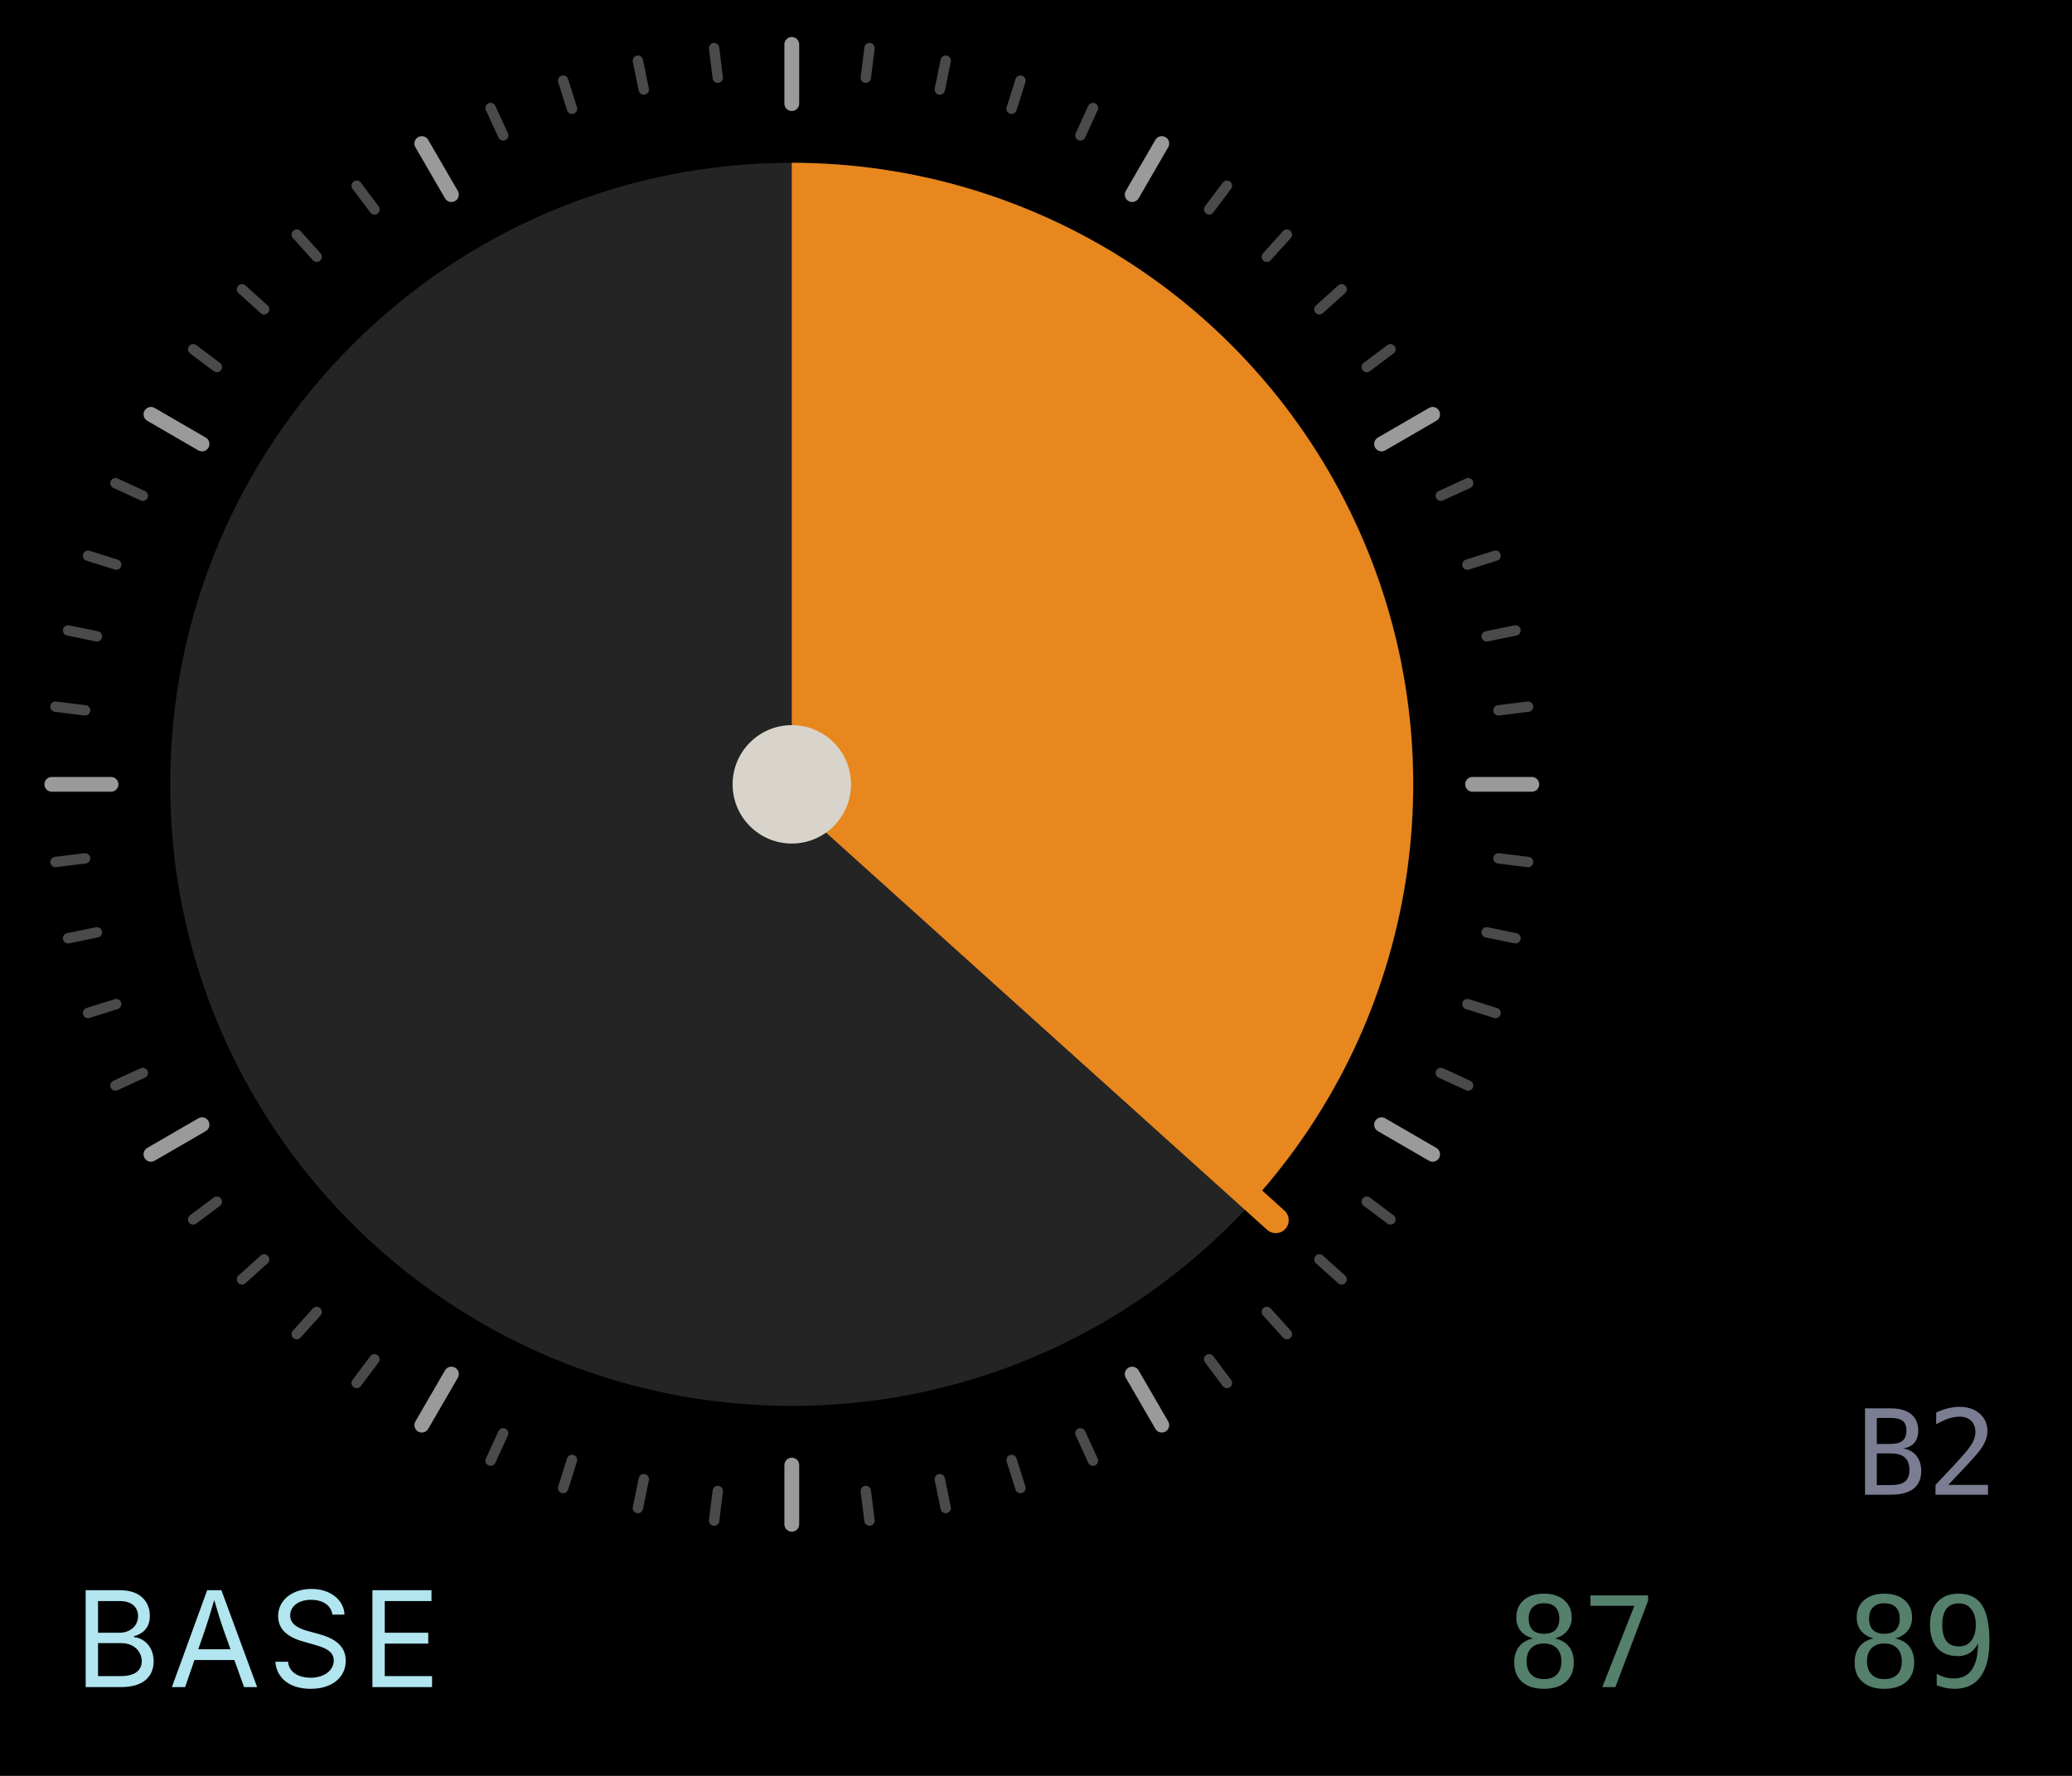
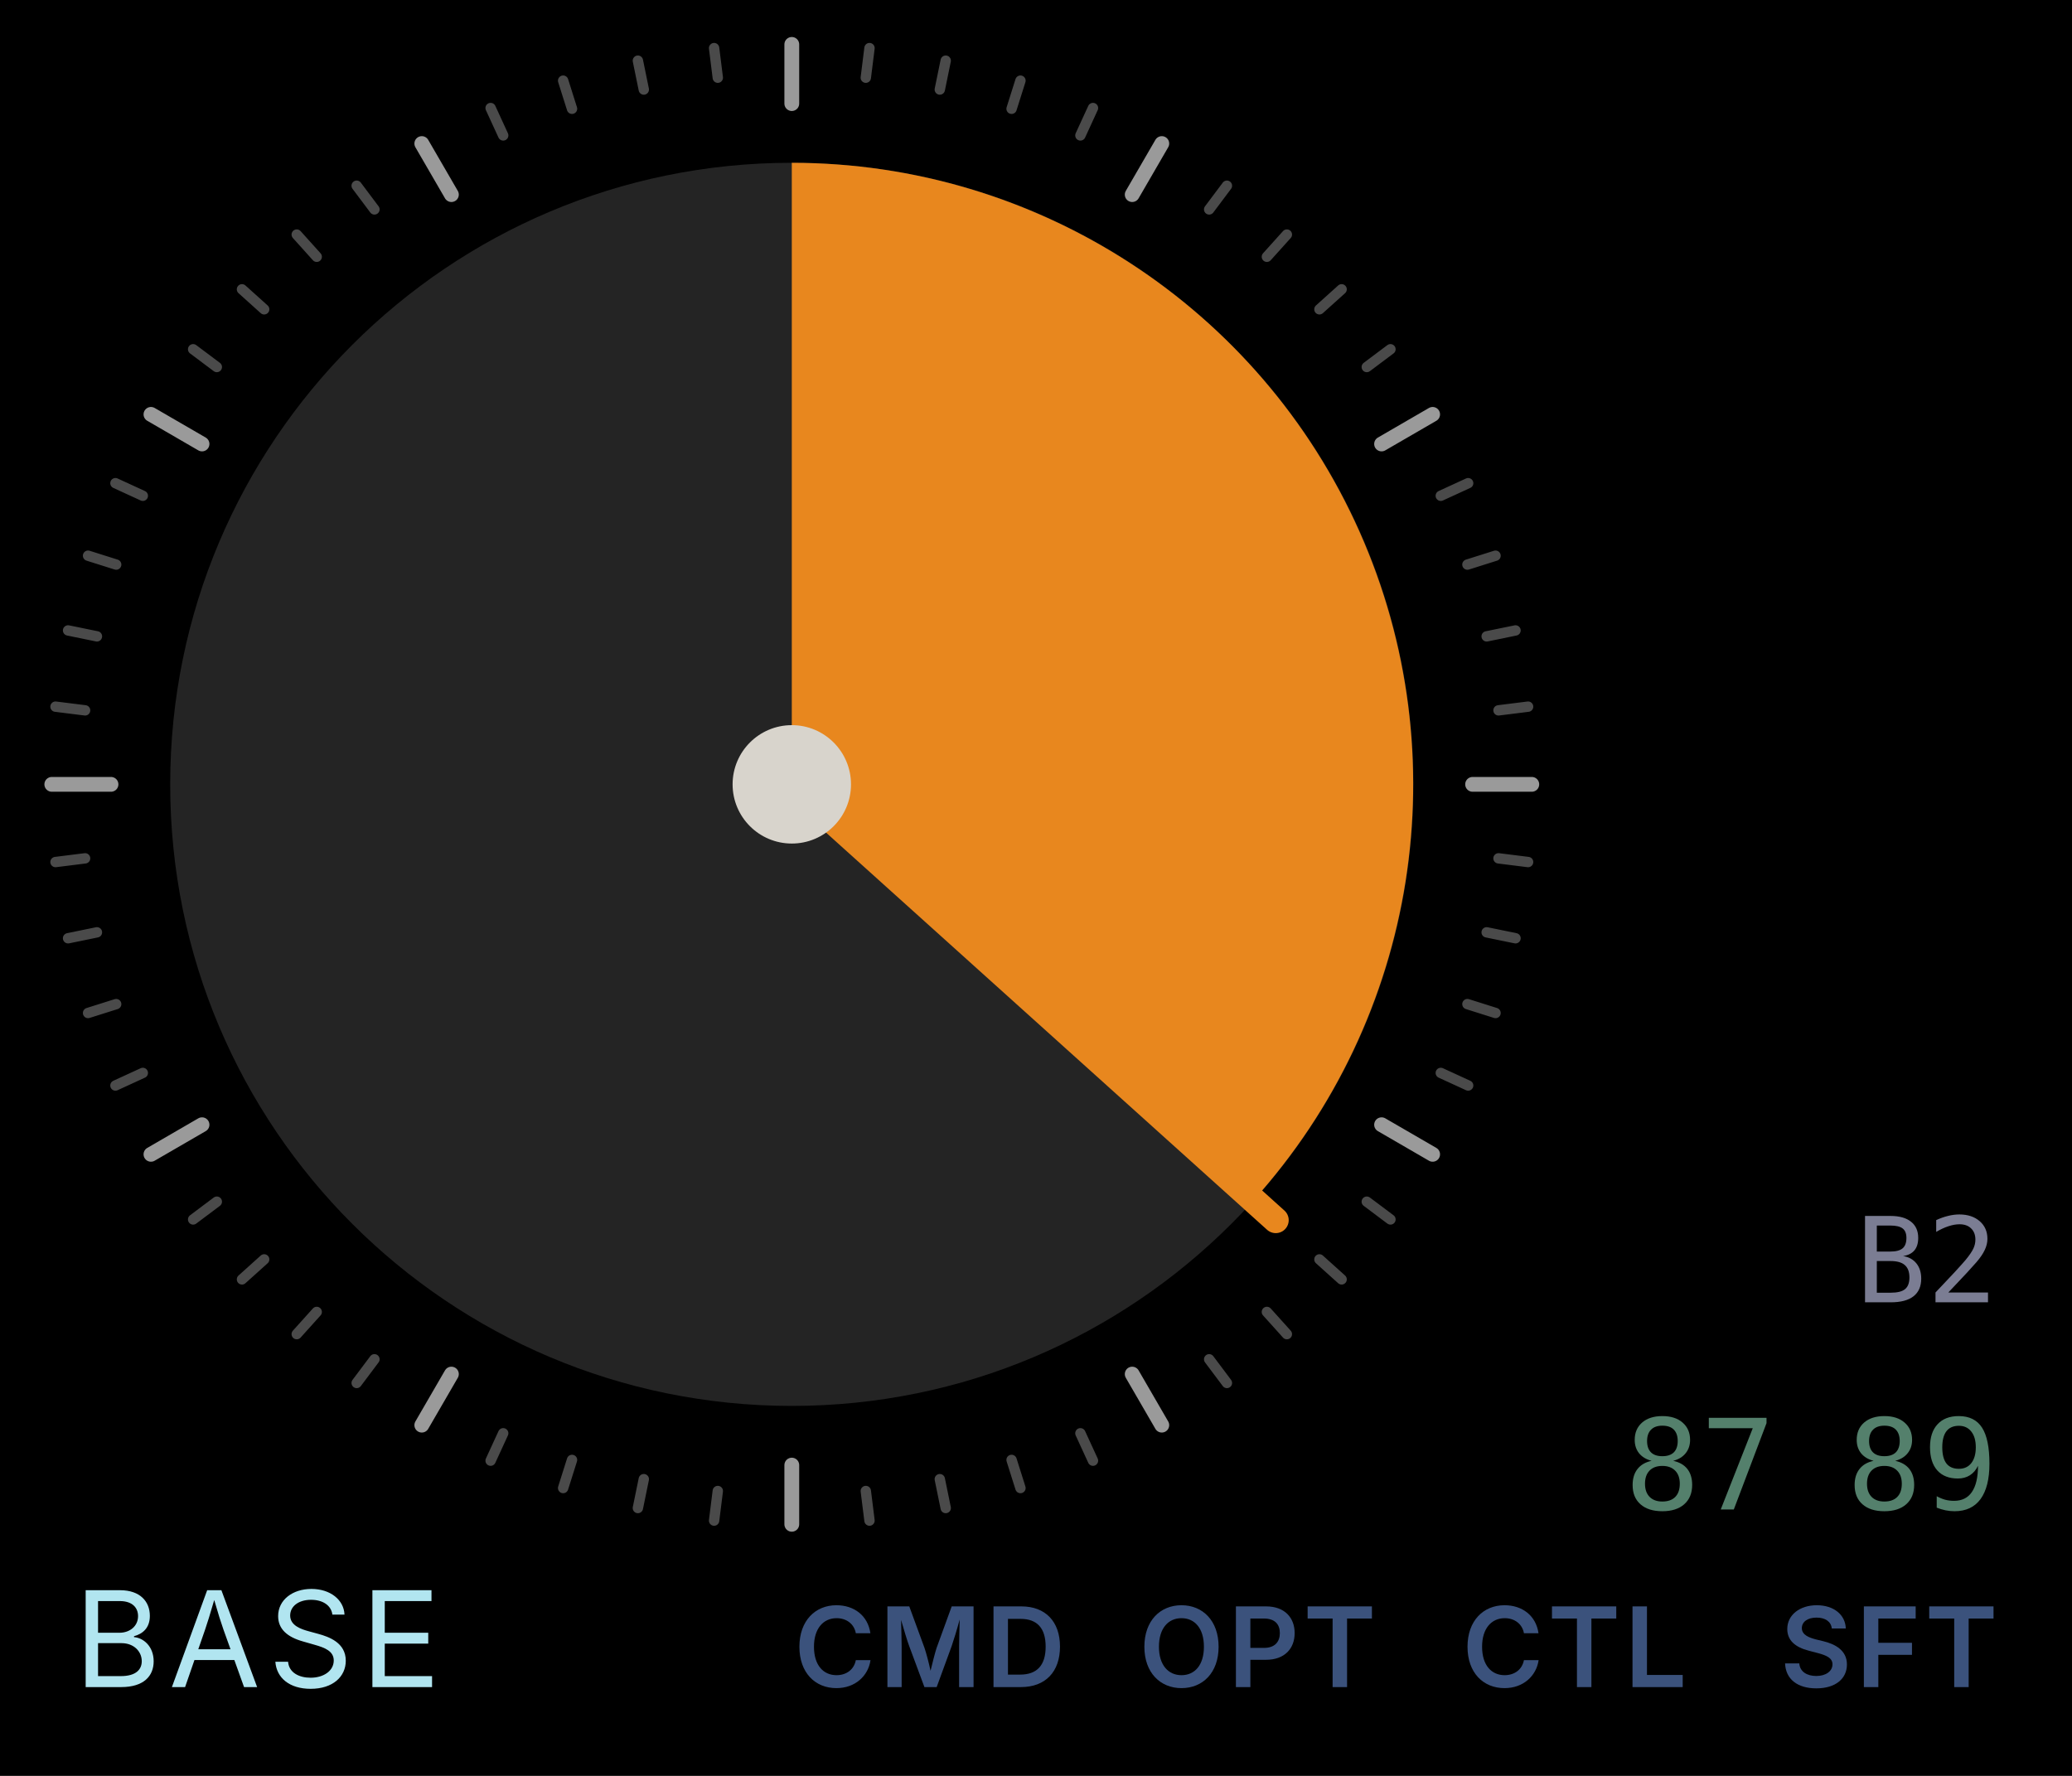
<svg xmlns="http://www.w3.org/2000/svg" width="560" height="480" viewBox="0 0 280 240" role="img" aria-label="60 minute dial, 22 minutes remaining">
  <rect width="280" height="240" fill="#000000" />
  <line x1="107.0" y1="14.0" x2="107.0" y2="6.0" stroke="#9a9a9a" stroke-width="2" stroke-linecap="round" />
  <line x1="117.0" y1="10.5" x2="117.5" y2="6.5" stroke="#4a4a4a" stroke-width="1.4" stroke-linecap="round" />
  <line x1="127.0" y1="12.1" x2="127.8" y2="8.2" stroke="#4a4a4a" stroke-width="1.4" stroke-linecap="round" />
  <line x1="136.7" y1="14.7" x2="137.9" y2="10.9" stroke="#4a4a4a" stroke-width="1.4" stroke-linecap="round" />
  <line x1="146.0" y1="18.3" x2="147.7" y2="14.6" stroke="#4a4a4a" stroke-width="1.4" stroke-linecap="round" />
  <line x1="153.0" y1="26.3" x2="157.0" y2="19.4" stroke="#9a9a9a" stroke-width="2" stroke-linecap="round" />
  <line x1="163.4" y1="28.3" x2="165.8" y2="25.1" stroke="#4a4a4a" stroke-width="1.4" stroke-linecap="round" />
  <line x1="171.2" y1="34.7" x2="173.9" y2="31.7" stroke="#4a4a4a" stroke-width="1.4" stroke-linecap="round" />
  <line x1="178.3" y1="41.8" x2="181.3" y2="39.1" stroke="#4a4a4a" stroke-width="1.4" stroke-linecap="round" />
  <line x1="184.7" y1="49.6" x2="187.9" y2="47.2" stroke="#4a4a4a" stroke-width="1.4" stroke-linecap="round" />
  <line x1="186.7" y1="60.0" x2="193.6" y2="56.0" stroke="#9a9a9a" stroke-width="2" stroke-linecap="round" />
  <line x1="194.7" y1="67.0" x2="198.4" y2="65.3" stroke="#4a4a4a" stroke-width="1.4" stroke-linecap="round" />
  <line x1="198.3" y1="76.3" x2="202.1" y2="75.1" stroke="#4a4a4a" stroke-width="1.4" stroke-linecap="round" />
  <line x1="200.9" y1="86.0" x2="204.8" y2="85.2" stroke="#4a4a4a" stroke-width="1.4" stroke-linecap="round" />
  <line x1="202.5" y1="96.0" x2="206.5" y2="95.5" stroke="#4a4a4a" stroke-width="1.4" stroke-linecap="round" />
  <line x1="199.0" y1="106.0" x2="207.0" y2="106.0" stroke="#9a9a9a" stroke-width="2" stroke-linecap="round" />
  <line x1="202.5" y1="116.0" x2="206.5" y2="116.5" stroke="#4a4a4a" stroke-width="1.4" stroke-linecap="round" />
  <line x1="200.9" y1="126.0" x2="204.8" y2="126.8" stroke="#4a4a4a" stroke-width="1.4" stroke-linecap="round" />
  <line x1="198.3" y1="135.7" x2="202.1" y2="136.9" stroke="#4a4a4a" stroke-width="1.4" stroke-linecap="round" />
  <line x1="194.7" y1="145.0" x2="198.4" y2="146.7" stroke="#4a4a4a" stroke-width="1.4" stroke-linecap="round" />
  <line x1="186.7" y1="152.0" x2="193.6" y2="156.0" stroke="#9a9a9a" stroke-width="2" stroke-linecap="round" />
  <line x1="184.7" y1="162.4" x2="187.9" y2="164.8" stroke="#4a4a4a" stroke-width="1.4" stroke-linecap="round" />
  <line x1="178.3" y1="170.2" x2="181.3" y2="172.9" stroke="#4a4a4a" stroke-width="1.4" stroke-linecap="round" />
  <line x1="171.2" y1="177.3" x2="173.9" y2="180.3" stroke="#4a4a4a" stroke-width="1.4" stroke-linecap="round" />
  <line x1="163.4" y1="183.7" x2="165.8" y2="186.9" stroke="#4a4a4a" stroke-width="1.4" stroke-linecap="round" />
  <line x1="153.0" y1="185.7" x2="157.0" y2="192.6" stroke="#9a9a9a" stroke-width="2" stroke-linecap="round" />
  <line x1="146.0" y1="193.7" x2="147.7" y2="197.4" stroke="#4a4a4a" stroke-width="1.4" stroke-linecap="round" />
  <line x1="136.7" y1="197.3" x2="137.9" y2="201.1" stroke="#4a4a4a" stroke-width="1.4" stroke-linecap="round" />
  <line x1="127.0" y1="199.9" x2="127.8" y2="203.8" stroke="#4a4a4a" stroke-width="1.4" stroke-linecap="round" />
  <line x1="117.0" y1="201.5" x2="117.5" y2="205.5" stroke="#4a4a4a" stroke-width="1.4" stroke-linecap="round" />
  <line x1="107.0" y1="198.0" x2="107.0" y2="206.0" stroke="#9a9a9a" stroke-width="2" stroke-linecap="round" />
  <line x1="97.0" y1="201.5" x2="96.5" y2="205.5" stroke="#4a4a4a" stroke-width="1.4" stroke-linecap="round" />
  <line x1="87.0" y1="199.9" x2="86.2" y2="203.8" stroke="#4a4a4a" stroke-width="1.4" stroke-linecap="round" />
  <line x1="77.3" y1="197.3" x2="76.1" y2="201.1" stroke="#4a4a4a" stroke-width="1.4" stroke-linecap="round" />
  <line x1="68.0" y1="193.7" x2="66.3" y2="197.4" stroke="#4a4a4a" stroke-width="1.4" stroke-linecap="round" />
  <line x1="61.0" y1="185.7" x2="57.0" y2="192.6" stroke="#9a9a9a" stroke-width="2" stroke-linecap="round" />
  <line x1="50.6" y1="183.7" x2="48.2" y2="186.9" stroke="#4a4a4a" stroke-width="1.4" stroke-linecap="round" />
  <line x1="42.8" y1="177.3" x2="40.1" y2="180.3" stroke="#4a4a4a" stroke-width="1.4" stroke-linecap="round" />
  <line x1="35.7" y1="170.2" x2="32.7" y2="172.9" stroke="#4a4a4a" stroke-width="1.4" stroke-linecap="round" />
  <line x1="29.3" y1="162.4" x2="26.1" y2="164.8" stroke="#4a4a4a" stroke-width="1.4" stroke-linecap="round" />
  <line x1="27.3" y1="152.0" x2="20.4" y2="156.0" stroke="#9a9a9a" stroke-width="2" stroke-linecap="round" />
  <line x1="19.3" y1="145.0" x2="15.6" y2="146.7" stroke="#4a4a4a" stroke-width="1.4" stroke-linecap="round" />
  <line x1="15.7" y1="135.7" x2="11.9" y2="136.9" stroke="#4a4a4a" stroke-width="1.4" stroke-linecap="round" />
  <line x1="13.1" y1="126.0" x2="9.2" y2="126.8" stroke="#4a4a4a" stroke-width="1.4" stroke-linecap="round" />
  <line x1="11.5" y1="116.0" x2="7.5" y2="116.5" stroke="#4a4a4a" stroke-width="1.4" stroke-linecap="round" />
  <line x1="15.0" y1="106.0" x2="7.0" y2="106.0" stroke="#9a9a9a" stroke-width="2" stroke-linecap="round" />
  <line x1="11.5" y1="96.0" x2="7.5" y2="95.5" stroke="#4a4a4a" stroke-width="1.4" stroke-linecap="round" />
  <line x1="13.1" y1="86.0" x2="9.2" y2="85.2" stroke="#4a4a4a" stroke-width="1.4" stroke-linecap="round" />
  <line x1="15.7" y1="76.3" x2="11.9" y2="75.1" stroke="#4a4a4a" stroke-width="1.4" stroke-linecap="round" />
  <line x1="19.3" y1="67.0" x2="15.6" y2="65.3" stroke="#4a4a4a" stroke-width="1.4" stroke-linecap="round" />
  <line x1="27.3" y1="60.0" x2="20.4" y2="56.0" stroke="#9a9a9a" stroke-width="2" stroke-linecap="round" />
  <line x1="29.3" y1="49.6" x2="26.1" y2="47.2" stroke="#4a4a4a" stroke-width="1.4" stroke-linecap="round" />
  <line x1="35.7" y1="41.8" x2="32.7" y2="39.1" stroke="#4a4a4a" stroke-width="1.4" stroke-linecap="round" />
  <line x1="42.8" y1="34.7" x2="40.1" y2="31.7" stroke="#4a4a4a" stroke-width="1.4" stroke-linecap="round" />
  <line x1="50.6" y1="28.3" x2="48.2" y2="25.1" stroke="#4a4a4a" stroke-width="1.4" stroke-linecap="round" />
  <line x1="61.0" y1="26.3" x2="57.0" y2="19.4" stroke="#9a9a9a" stroke-width="2" stroke-linecap="round" />
  <line x1="68.0" y1="18.3" x2="66.3" y2="14.6" stroke="#4a4a4a" stroke-width="1.4" stroke-linecap="round" />
  <line x1="77.3" y1="14.7" x2="76.1" y2="10.9" stroke="#4a4a4a" stroke-width="1.4" stroke-linecap="round" />
  <line x1="87.0" y1="12.1" x2="86.2" y2="8.2" stroke="#4a4a4a" stroke-width="1.4" stroke-linecap="round" />
  <line x1="97.0" y1="10.5" x2="96.5" y2="6.5" stroke="#4a4a4a" stroke-width="1.4" stroke-linecap="round" />
  <circle cx="107" cy="106" r="84" fill="#242424" />
  <path d="M 107 106 L 107 22 A 84 84 0 0 1 169.4 162.2 Z" fill="#e8871e" />
  <line x1="107" y1="106" x2="172.4" y2="164.9" stroke="#e8871e" stroke-width="3.5" stroke-linecap="round" />
  <circle cx="107" cy="106" r="8" fill="#d8d4cc" />
+   <text x="270" y="176" text-anchor="end" font-family="ui-monospace,'SF Mono',Menlo,Consolas,monospace" font-size="16" fill="#7b7d93">B2</text>
+   <text x="240" y="204" text-anchor="end" font-family="ui-monospace,'SF Mono',Menlo,Consolas,monospace" font-size="17" fill="#54806c">87</text>
+   <text x="270" y="204" text-anchor="end" font-family="ui-monospace,'SF Mono',Menlo,Consolas,monospace" font-size="17" fill="#54806c">89</text>
  <text x="10" y="228" font-family="Inter,'Helvetica Neue',Arial,sans-serif" font-size="18" font-weight="400" letter-spacing="1.0" fill="#b1e5f0">BASE</text>
-   <text x="270" y="202" text-anchor="end" font-family="ui-monospace,'SF Mono',Menlo,Consolas,monospace" font-size="16" fill="#7b7d93">B2</text>
-   <text x="224" y="228" text-anchor="end" font-family="ui-monospace,'SF Mono',Menlo,Consolas,monospace" font-size="17" fill="#54806c">87</text>
-   <text x="270" y="228" text-anchor="end" font-family="ui-monospace,'SF Mono',Menlo,Consolas,monospace" font-size="17" fill="#54806c">89</text>
+   <text x="144" y="228" text-anchor="end" font-family="Inter,'Helvetica Neue',Arial,sans-serif" font-size="15" font-weight="600" letter-spacing="0.5" fill="#3b527c">CMD</text>
+   <text x="186" y="228" text-anchor="end" font-family="Inter,'Helvetica Neue',Arial,sans-serif" font-size="15" font-weight="600" letter-spacing="0.5" fill="#3b527c">OPT</text>
+   <text x="228" y="228" text-anchor="end" font-family="Inter,'Helvetica Neue',Arial,sans-serif" font-size="15" font-weight="600" letter-spacing="0.5" fill="#3b527c">CTL</text>
+   <text x="270" y="228" text-anchor="end" font-family="Inter,'Helvetica Neue',Arial,sans-serif" font-size="15" font-weight="600" letter-spacing="0.5" fill="#3b527c">SFT</text>
</svg>
